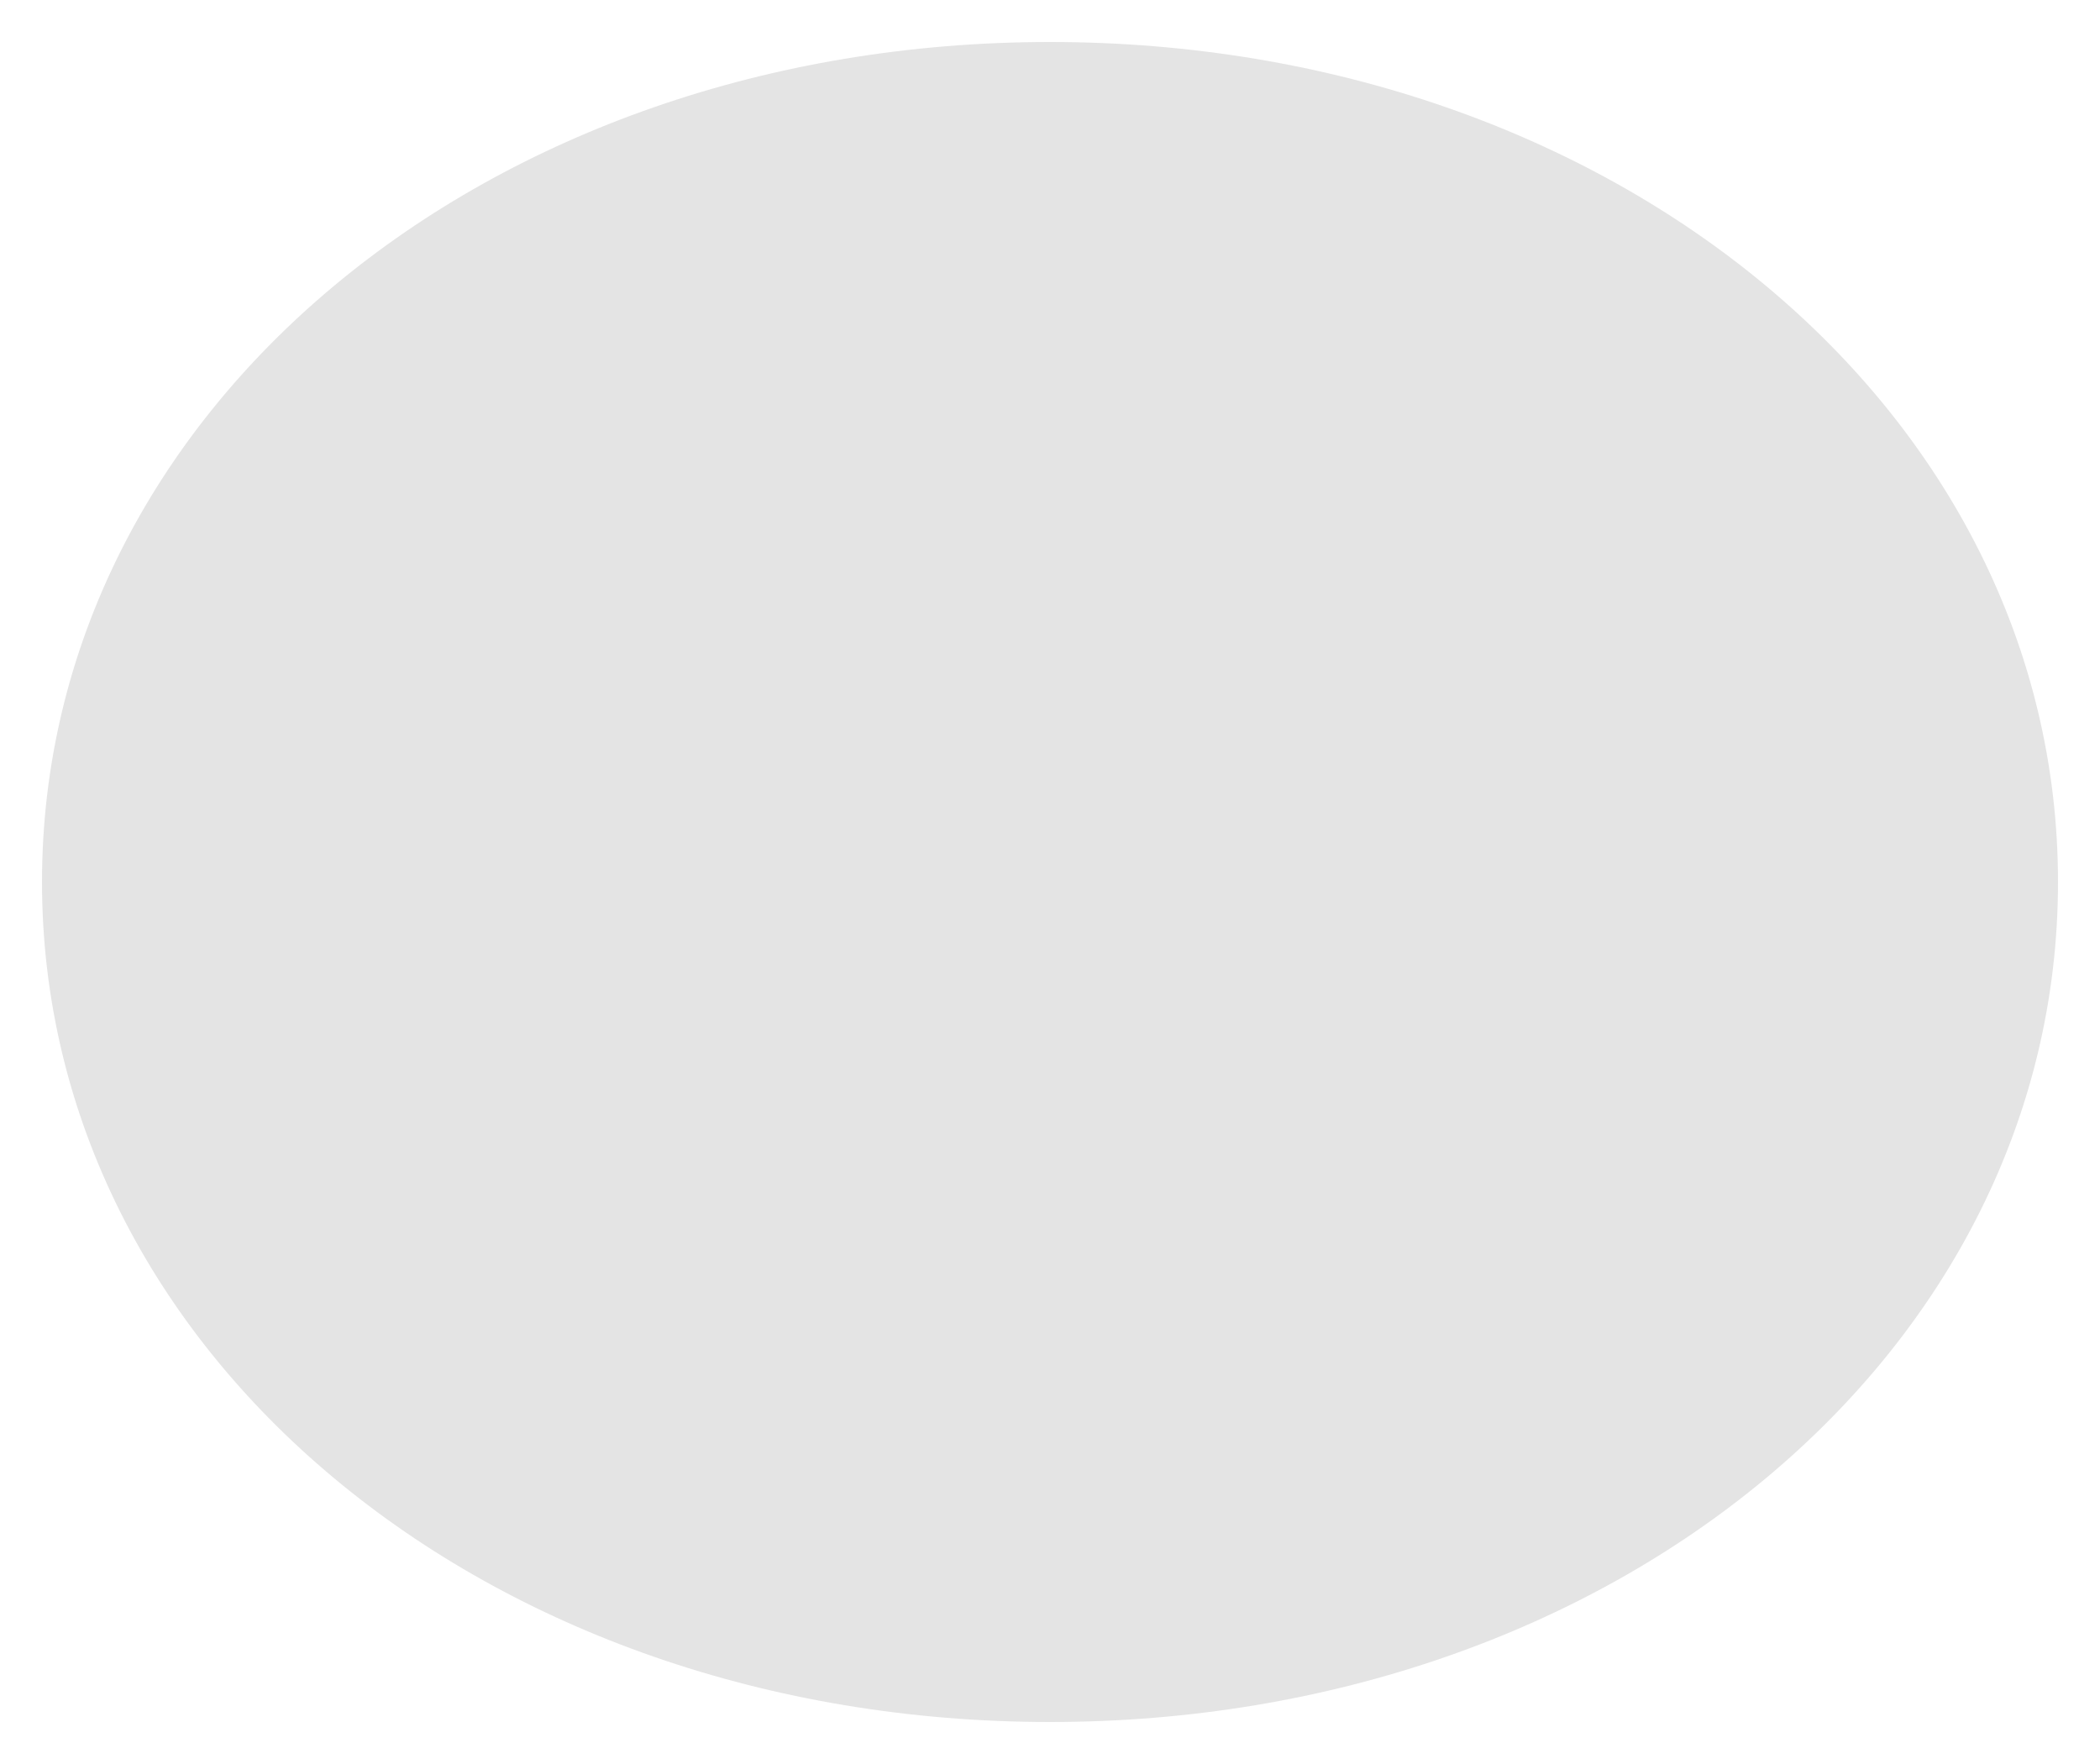
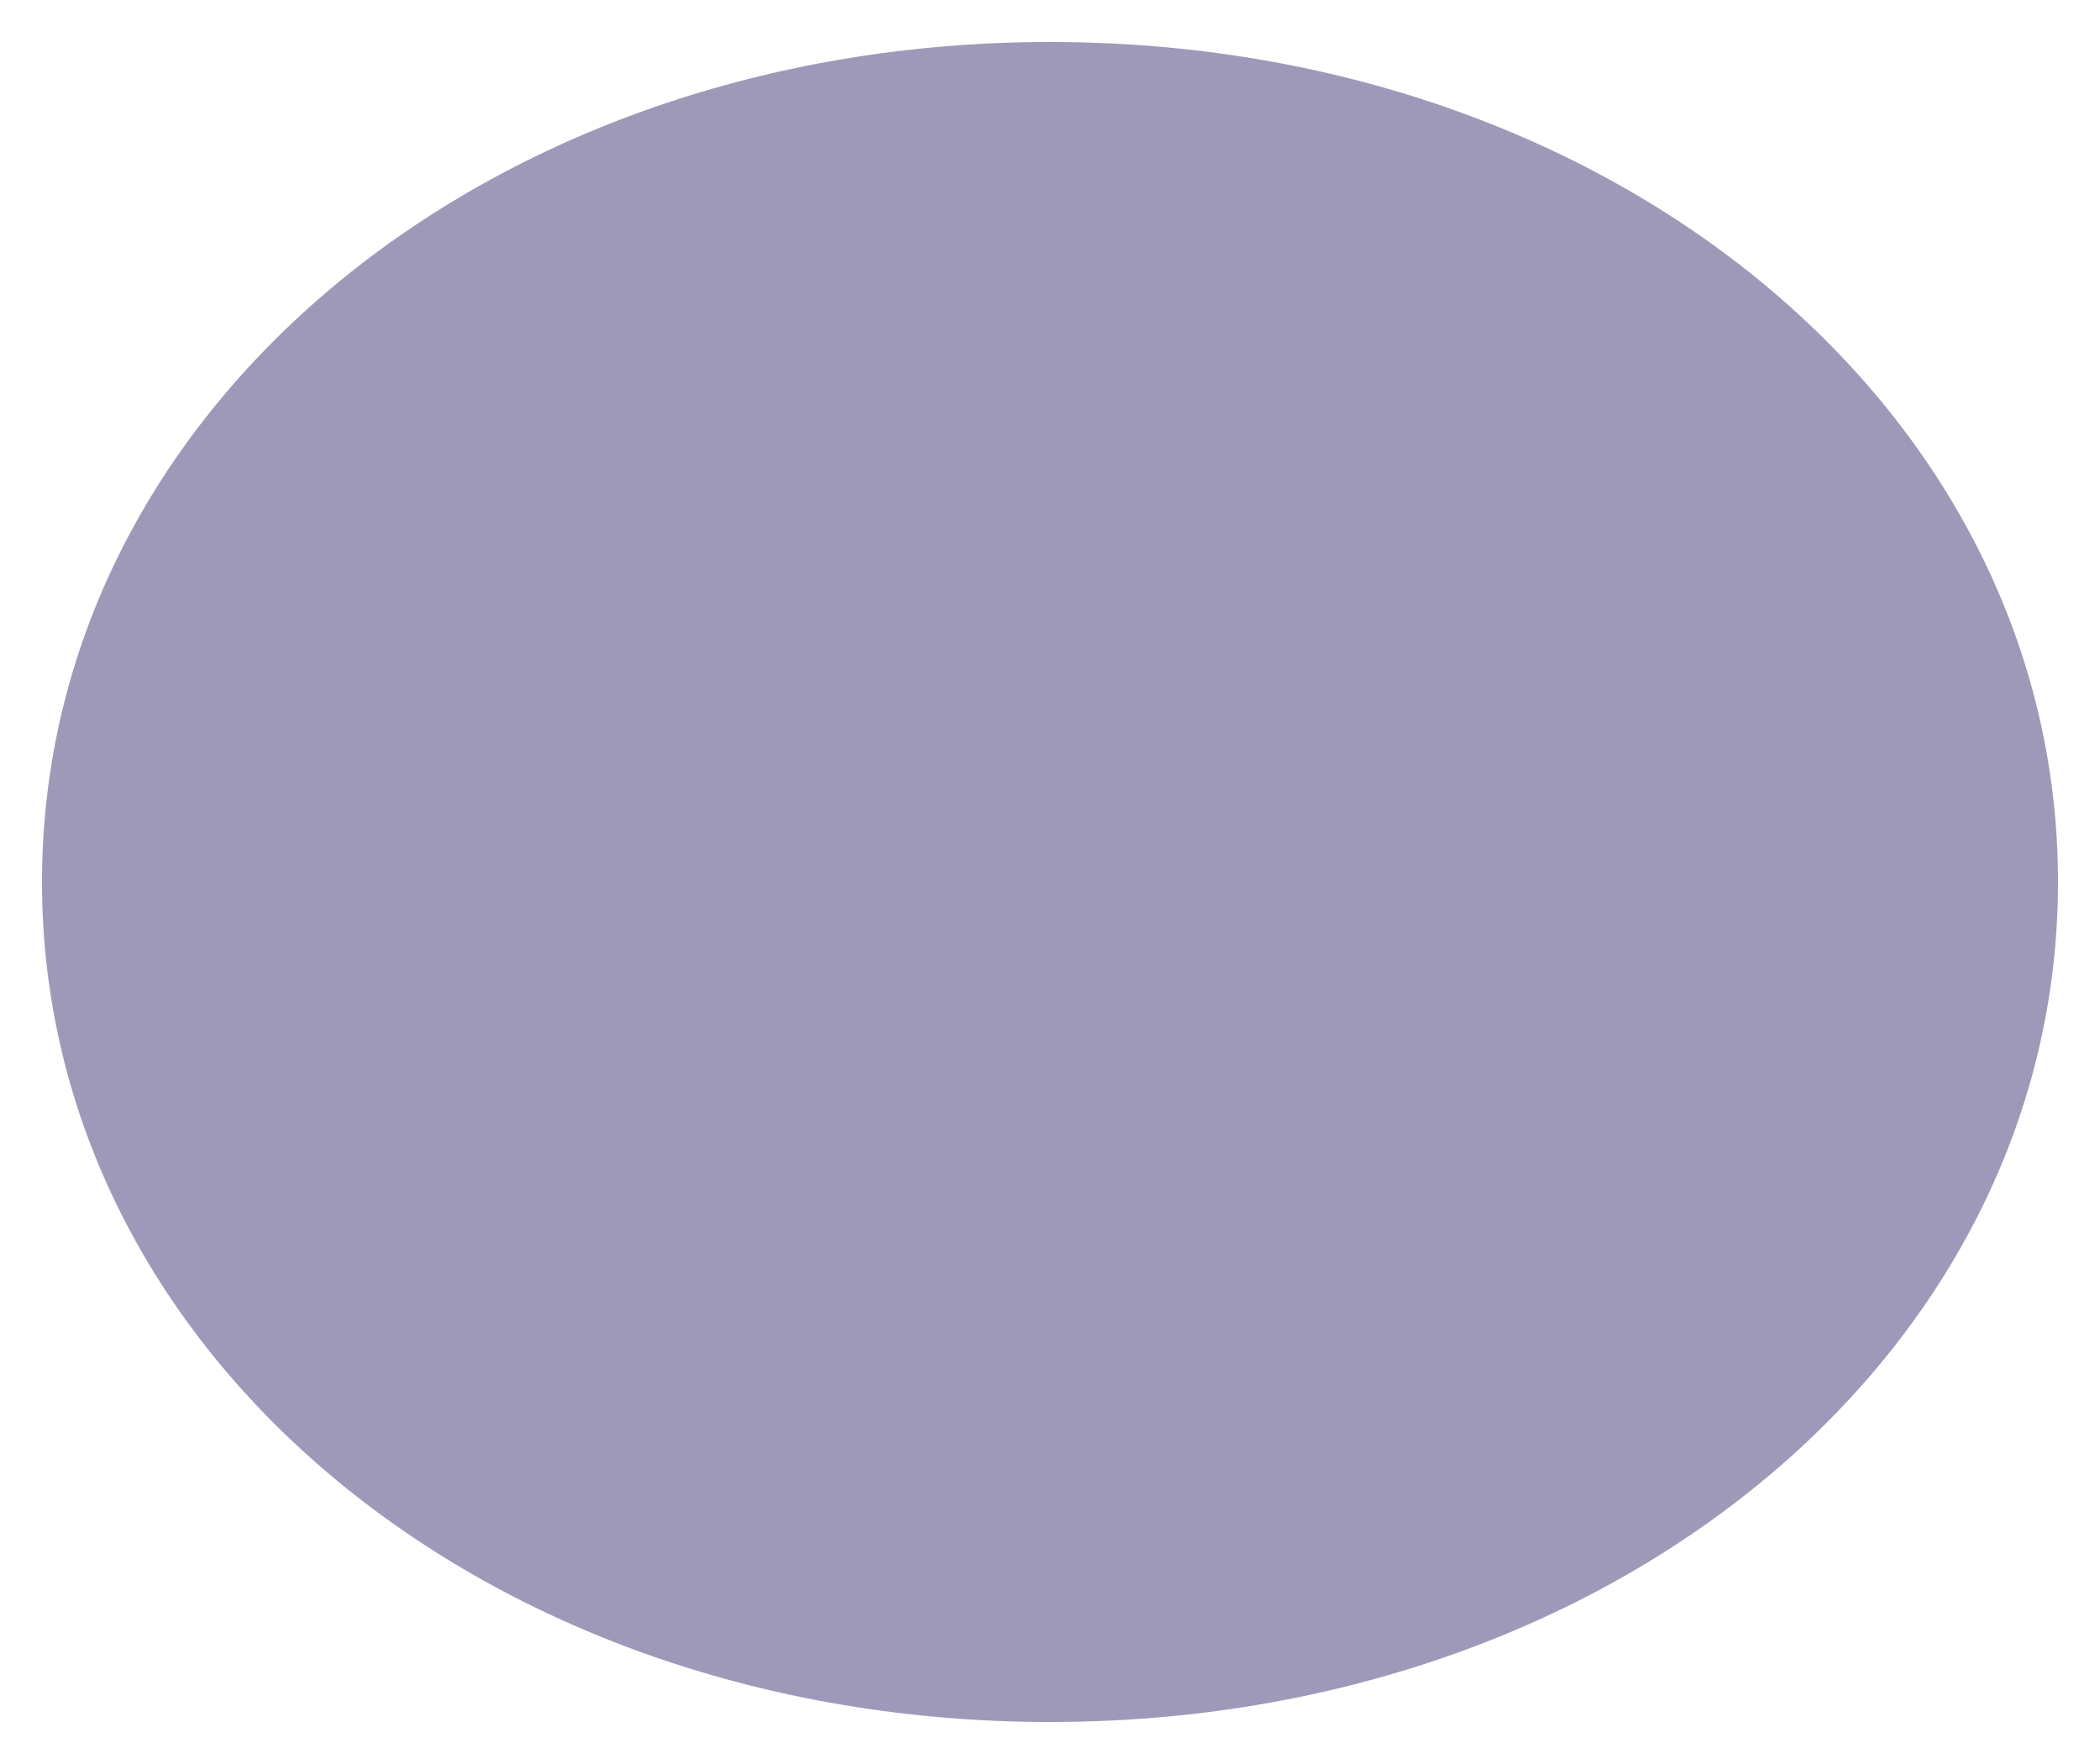
<svg xmlns="http://www.w3.org/2000/svg" version="1.1" width="25px" height="21px">
-   <g transform="matrix(1 0 0 1 -277 -867 )">
-     <path d="M 289.5 867.5  C 296.22 867.5  301.5 871.9  301.5 877.5  C 301.5 883.1  296.22 887.5  289.5 887.5  C 282.78 887.5  277.5 883.1  277.5 877.5  C 277.5 871.9  282.78 867.5  289.5 867.5  Z " fill-rule="nonzero" fill="#e4e4e4" stroke="none" />
+   <g transform="matrix(1 0 0 1 -188 -867 )">
+     <path d="M 200.5 867.5  C 207.22 867.5  212.5 871.9  212.5 877.5  C 212.5 883.1  207.22 887.5  200.5 887.5  C 193.78 887.5  188.5 883.1  188.5 877.5  C 188.5 871.9  193.78 867.5  200.5 867.5  Z " fill-rule="nonzero" fill="#9e99b9" stroke="none" />
  </g>
</svg>
